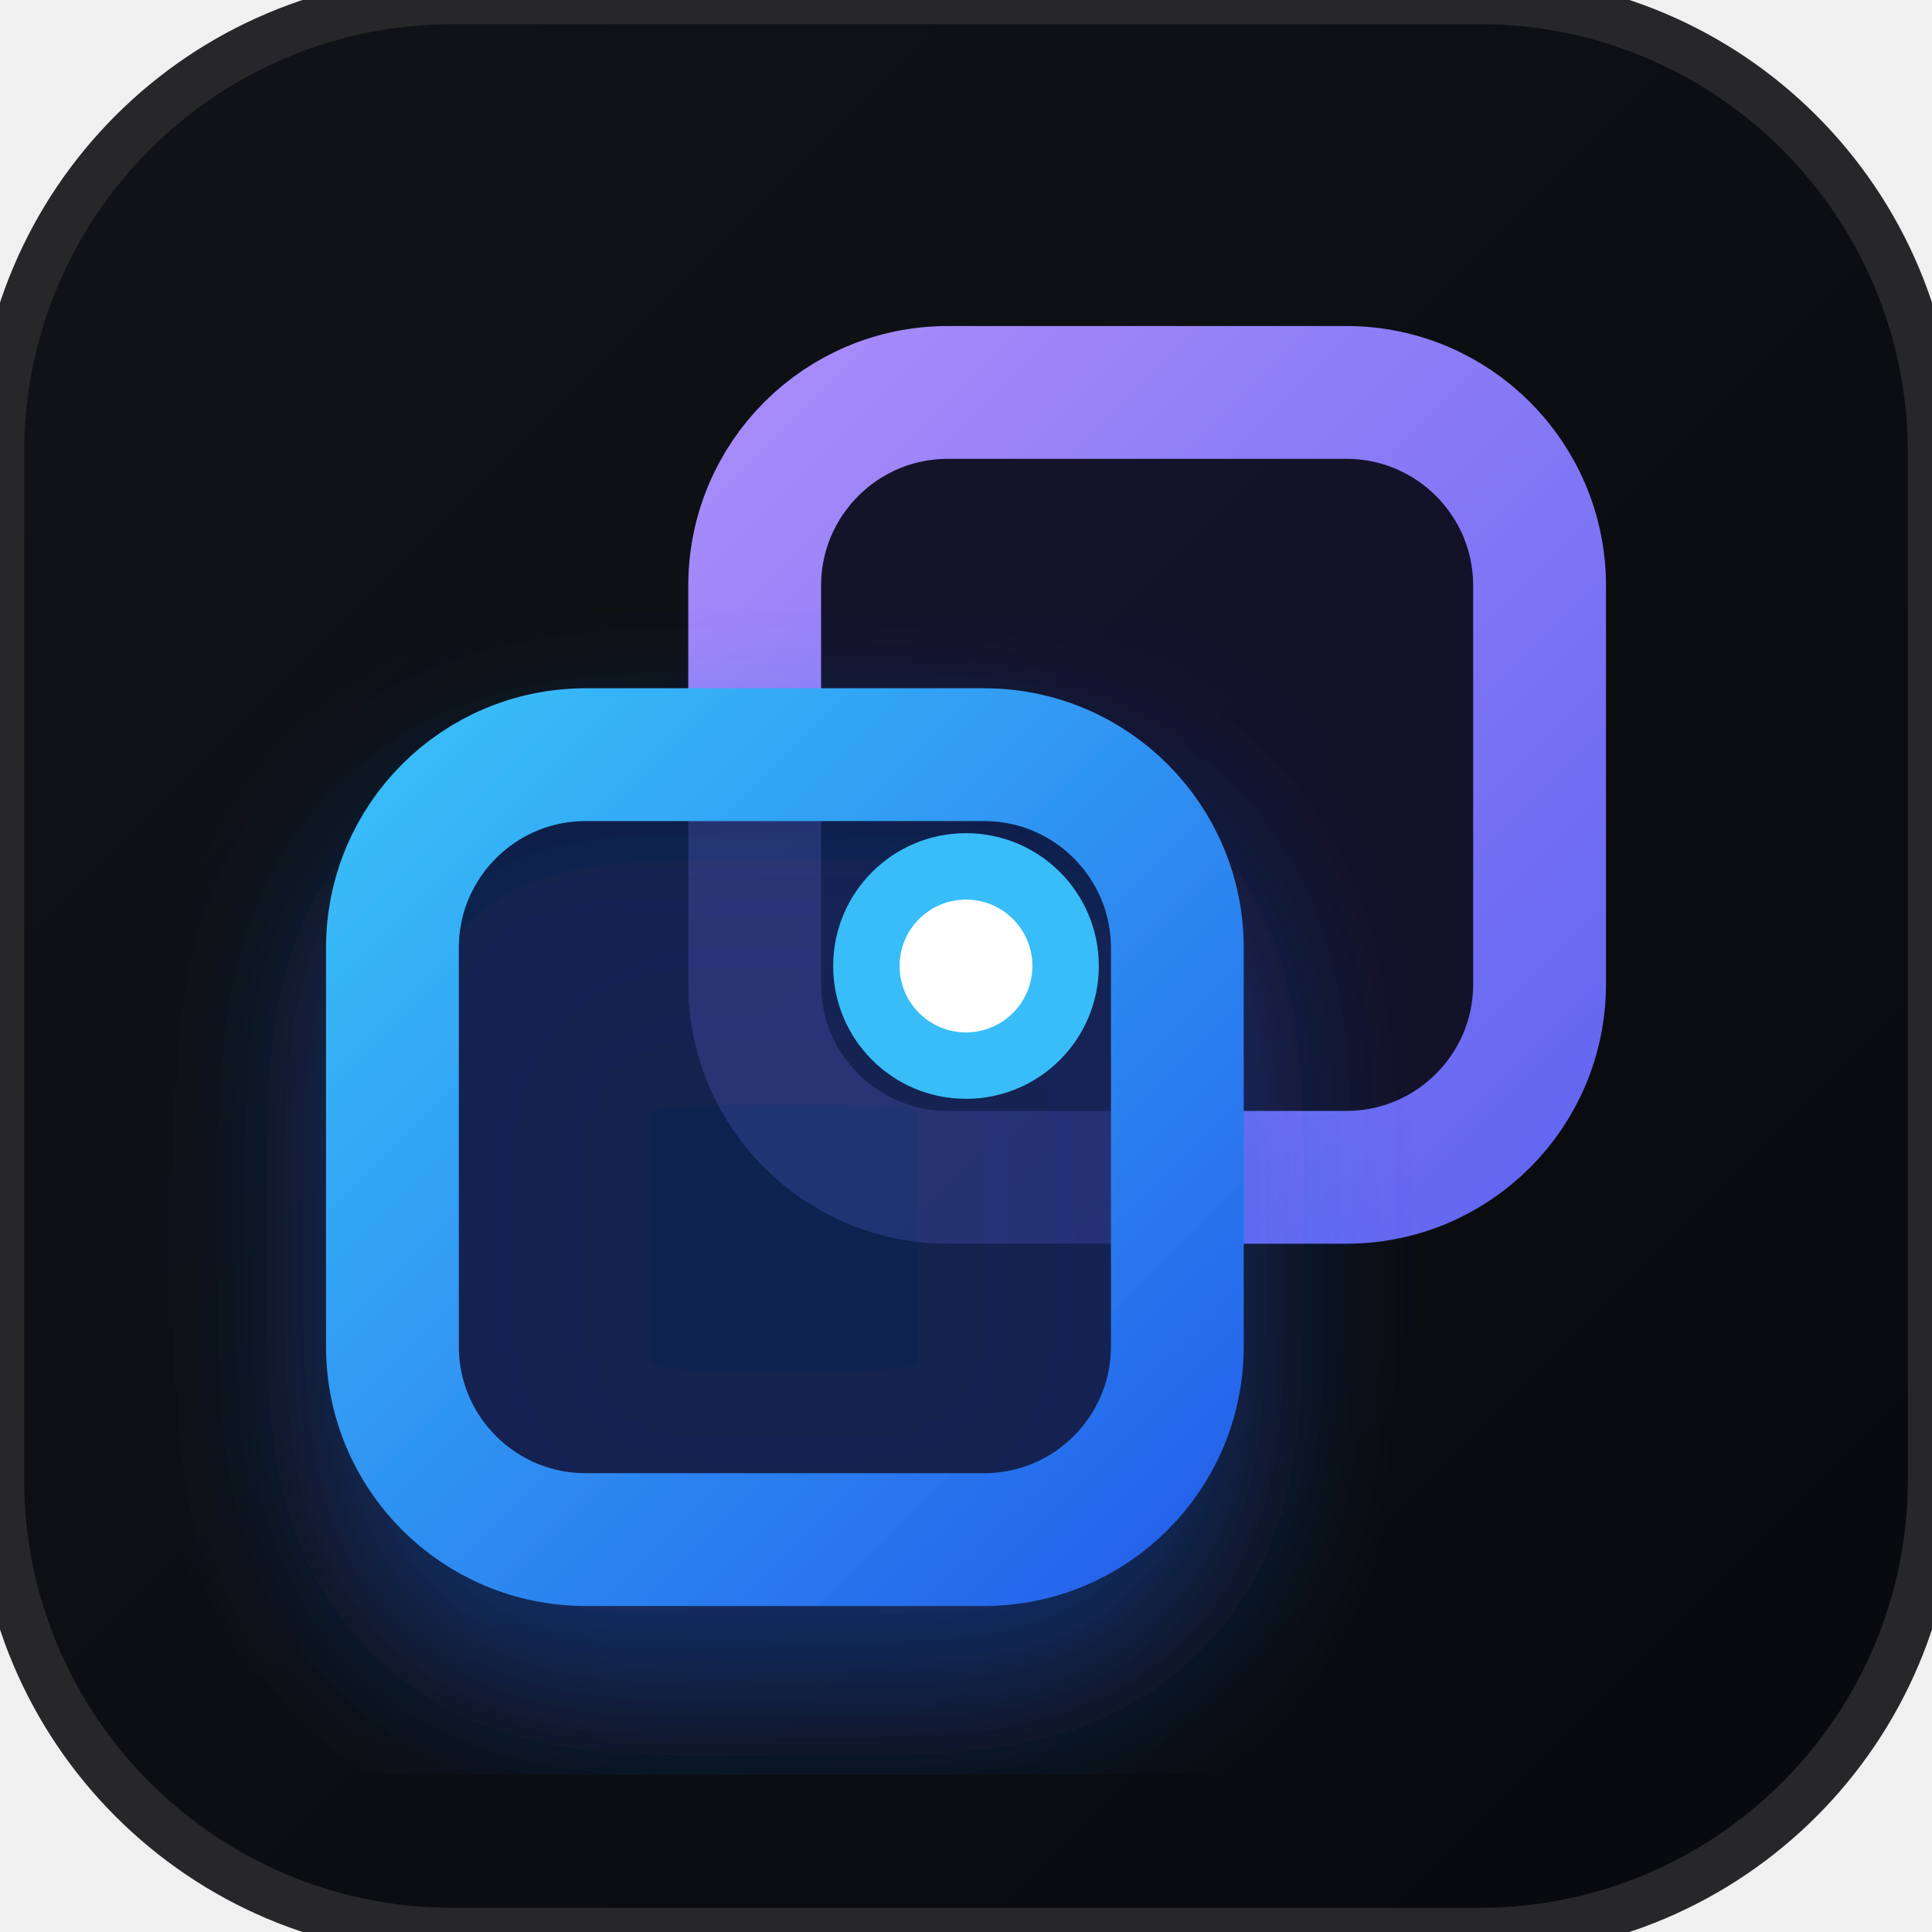
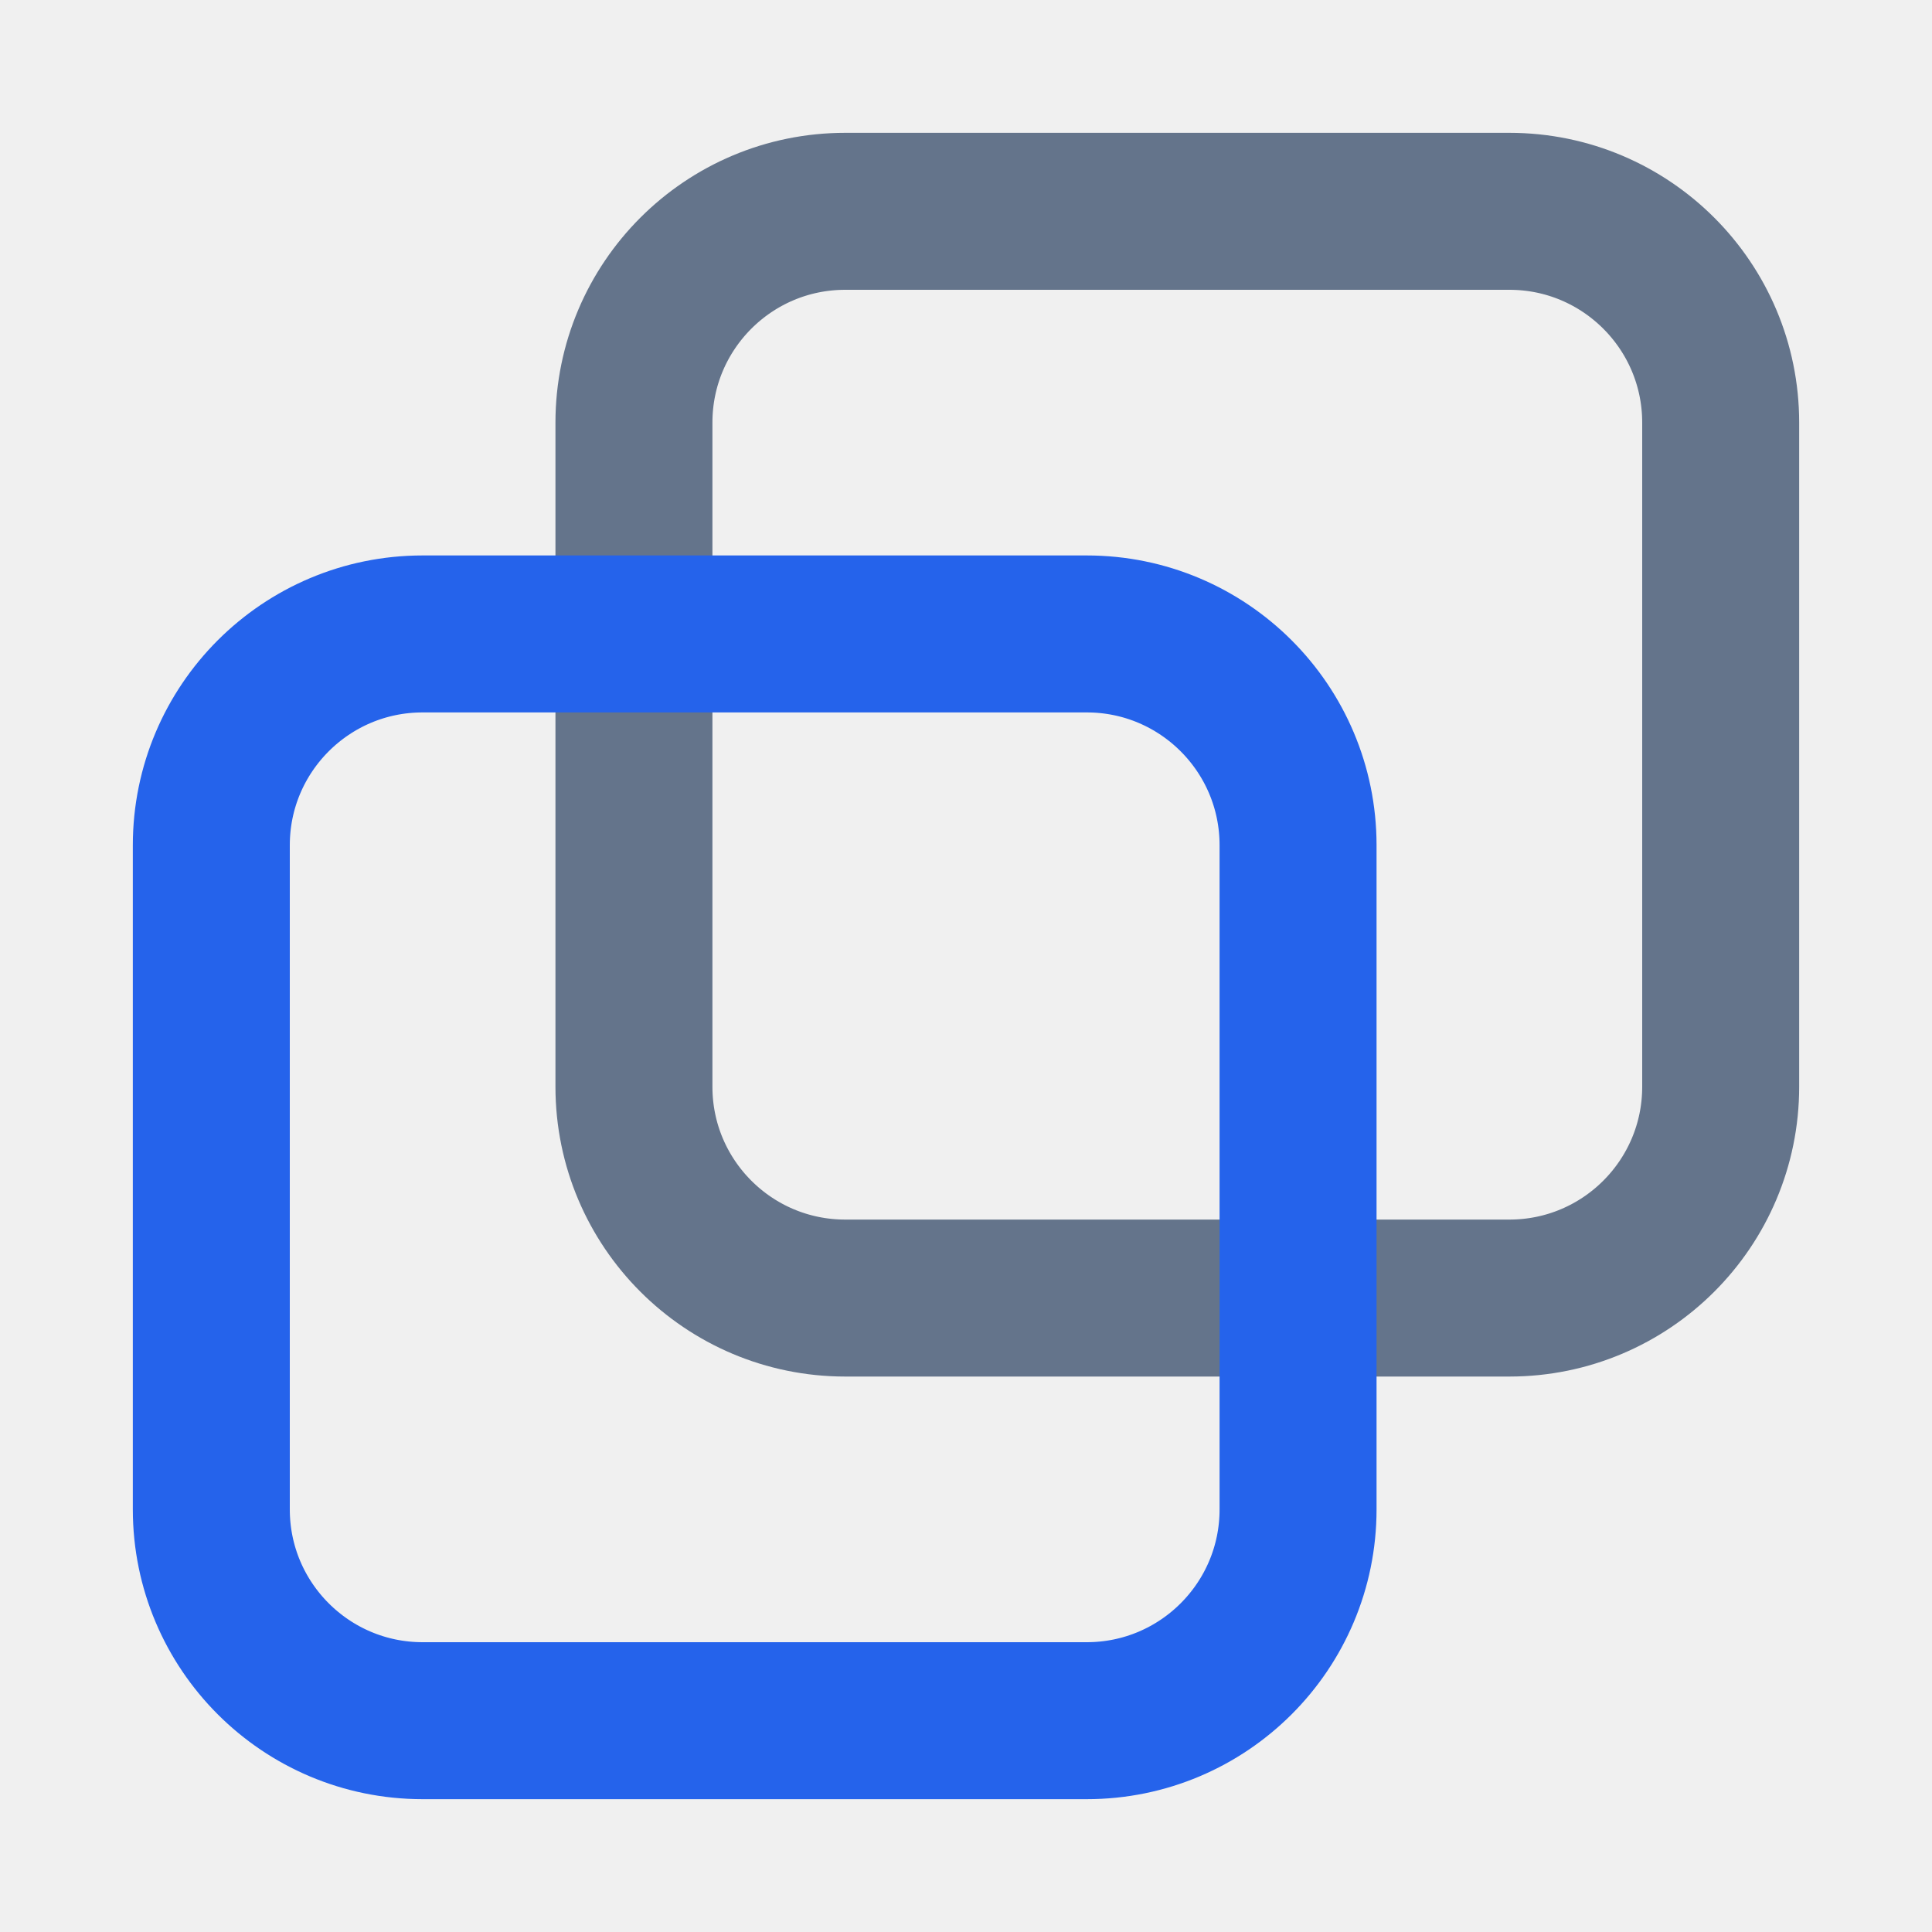
<svg xmlns="http://www.w3.org/2000/svg" viewBox="0 0 32 32" fill="none">
-   <defs>
-     <linearGradient id="fsBg" x1="0%" y1="0%" x2="100%" y2="100%">
-       <stop offset="0%" stop-color="#111318" />
-       <stop offset="100%" stop-color="#08090c" />
-     </linearGradient>
-     <linearGradient id="fsCyanBlue" x1="0%" y1="0%" x2="100%" y2="100%">
-       <stop offset="0%" stop-color="#38bdf8" />
-       <stop offset="100%" stop-color="#2563eb" />
-     </linearGradient>
-     <linearGradient id="fsIndigoViolet" x1="0%" y1="0%" x2="100%" y2="100%">
-       <stop offset="0%" stop-color="#a78bfa" />
-       <stop offset="100%" stop-color="#6366f1" />
-     </linearGradient>
-     <filter id="fsGlow" x="-30%" y="-30%" width="160%" height="160%">
-       <feDropShadow dx="0" dy="1.5" stdDeviation="1.5" flood-color="#2563eb" flood-opacity="0.45" />
-     </filter>
-   </defs>
-   <rect width="32" height="32" rx="7.5" fill="url(#fsBg)" />
-   <rect width="32" height="32" rx="7.5" fill="none" stroke="#27272a" stroke-width="0.8" />
-   <rect x="12.5" y="6.5" width="13" height="13" rx="3.2" stroke="url(#fsIndigoViolet)" stroke-width="2.2" fill="#1e1b4b" fill-opacity="0.4" />
-   <rect x="6.5" y="12.5" width="13" height="13" rx="3.2" stroke="url(#fsCyanBlue)" stroke-width="2.2" fill="#0f172a" fill-opacity="0.75" filter="url(#fsGlow)" />
-   <circle cx="16" cy="16" r="2.2" fill="#38bdf8" />
-   <circle cx="16" cy="16" r="1.1" fill="#ffffff" />
+   <style>
+     .fs-gray { stroke: #64748b; }
+     .fs-blue { stroke: #2563eb; }
+     @media (prefers-color-scheme: dark) {
+       .fs-gray { stroke: #a1a1aa; }
+       .fs-blue { stroke: #38bdf8; }
+     }
+   </style>
+   <rect class="fs-gray" x="10.5" y="3.5" width="18" height="18" rx="3.5" fill="none" stroke-width="2.6" />
+   <rect class="fs-blue" x="3.5" y="10.5" width="18" height="18" rx="3.5" fill="none" stroke-width="2.6" />
</svg>
